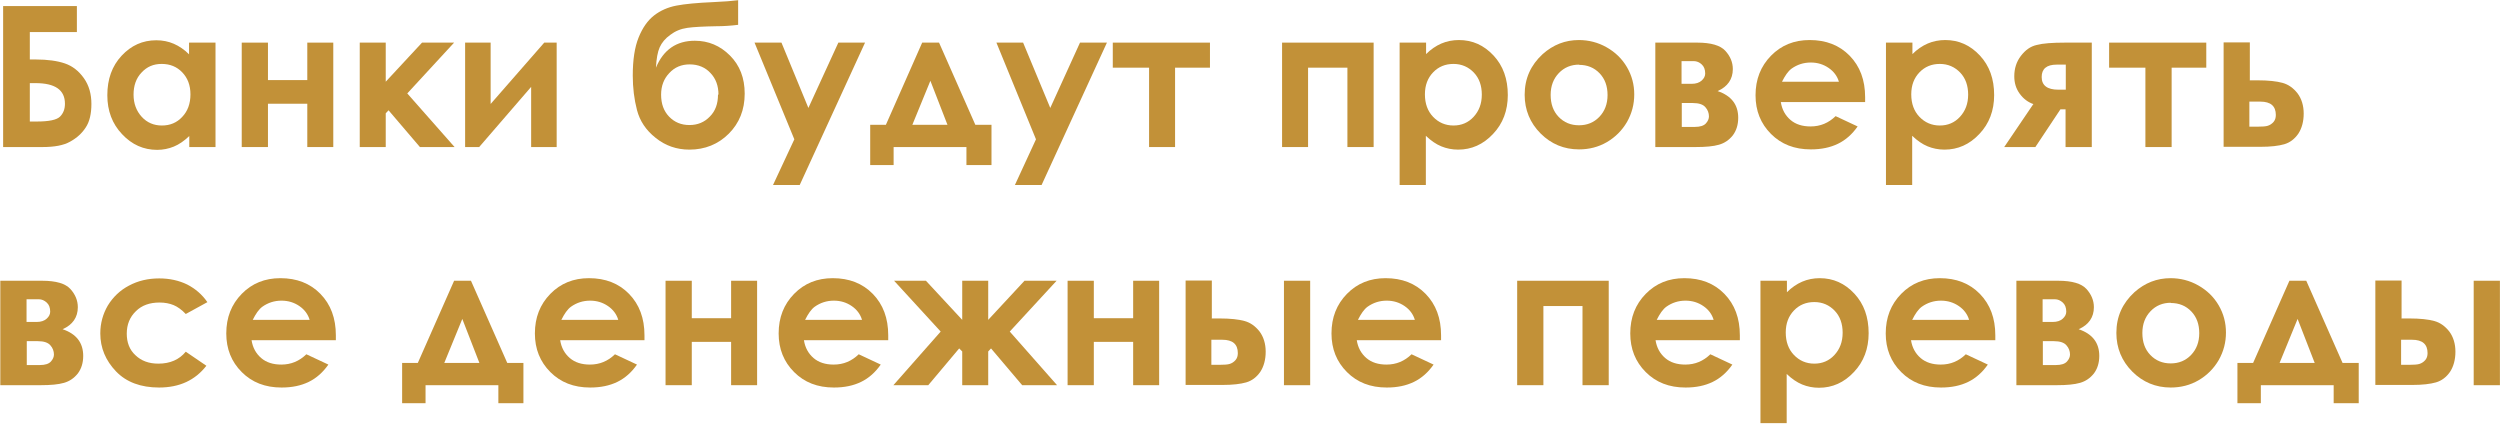
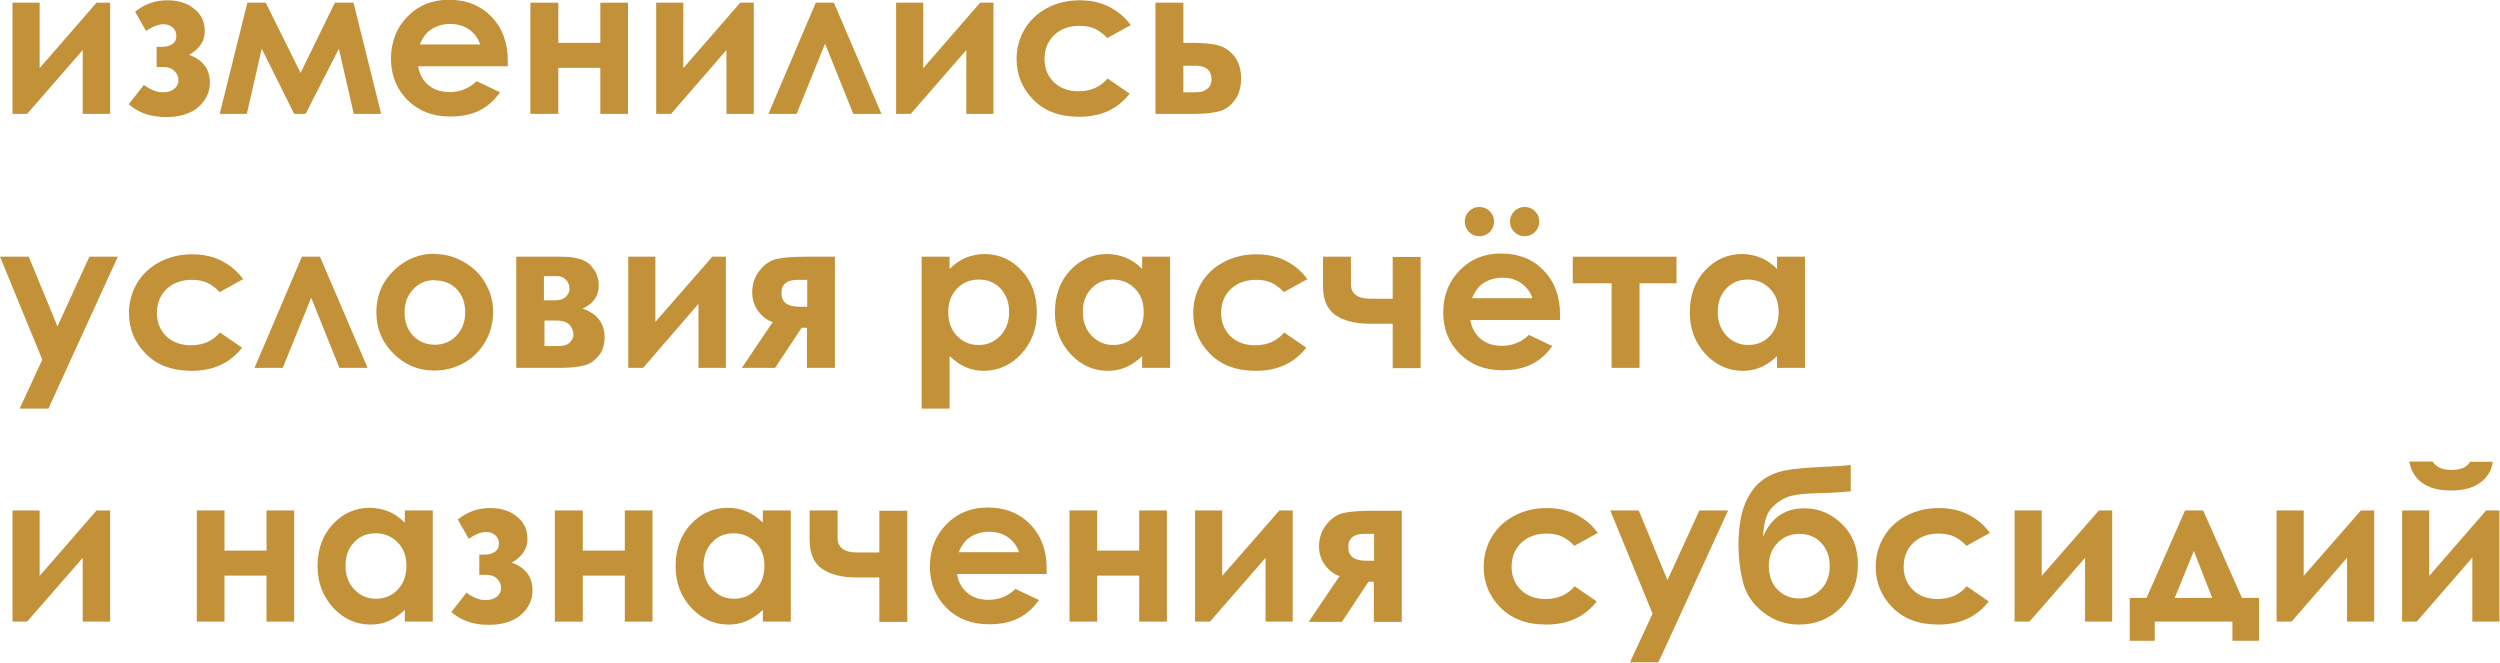
- <svg xmlns="http://www.w3.org/2000/svg" xml:space="preserve" width="89.76mm" height="15.2mm" version="1.1" style="shape-rendering:geometricPrecision; text-rendering:geometricPrecision; image-rendering:optimizeQuality; fill-rule:evenodd; clip-rule:evenodd" viewBox="0 0 106.74 18.08">
+ <svg xmlns="http://www.w3.org/2000/svg" xml:space="preserve" width="84.223mm" height="22.314mm" version="1.1" style="shape-rendering:geometricPrecision; text-rendering:geometricPrecision; image-rendering:optimizeQuality; fill-rule:evenodd; clip-rule:evenodd" viewBox="0 0 93.99 24.9">
  <defs>
    <style type="text/css">
   
    .fil0 {fill:#C29138;fill-rule:nonzero}
   
  </style>
  </defs>
  <g id="Слой_x0020_1">
-     <path class="fil0" d="M0.12 6.28l0 -6.02 3.15 0 0 1.11 -2.01 0 0 1.17 0.25 0c0.51,0 0.93,0.06 1.25,0.17 0.32,0.11 0.59,0.32 0.81,0.63 0.22,0.31 0.32,0.68 0.32,1.1 0,0.42 -0.08,0.76 -0.24,1 -0.16,0.25 -0.38,0.45 -0.67,0.61 -0.28,0.16 -0.68,0.23 -1.18,0.23l-1.69 0zm1.14 -2.73l0 1.64 0.29 0c0.53,0 0.86,-0.07 1,-0.21 0.14,-0.14 0.21,-0.32 0.21,-0.55 0,-0.59 -0.42,-0.88 -1.26,-0.88l-0.24 0z" />
-     <path id="_1" class="fil0" d="M8.07 1.82l1.12 0 0 4.46 -1.12 0 0 -0.47c-0.22,0.21 -0.44,0.36 -0.66,0.45 -0.22,0.09 -0.46,0.14 -0.71,0.14 -0.58,0 -1.08,-0.22 -1.5,-0.67 -0.42,-0.44 -0.63,-1 -0.63,-1.66 0,-0.69 0.2,-1.25 0.61,-1.69 0.41,-0.44 0.9,-0.66 1.48,-0.66 0.27,0 0.52,0.05 0.75,0.15 0.23,0.1 0.45,0.25 0.65,0.45l0 -0.49zm-1.18 0.91c-0.35,0 -0.63,0.12 -0.86,0.37 -0.23,0.24 -0.34,0.56 -0.34,0.94 0,0.38 0.12,0.7 0.35,0.95 0.23,0.25 0.52,0.37 0.86,0.37 0.35,0 0.64,-0.12 0.87,-0.37 0.23,-0.24 0.35,-0.56 0.35,-0.96 0,-0.39 -0.12,-0.7 -0.35,-0.94 -0.23,-0.24 -0.52,-0.36 -0.88,-0.36z" />
-     <polygon id="_2" class="fil0" points="11.43,3.42 13.11,3.42 13.11,1.82 14.22,1.82 14.22,6.28 13.11,6.28 13.11,4.43 11.43,4.43 11.43,6.28 10.31,6.28 10.31,1.82 11.43,1.82 " />
-     <polygon id="_3" class="fil0" points="15.35,1.82 16.46,1.82 16.46,3.49 18.01,1.82 19.38,1.82 17.38,3.99 19.4,6.28 17.92,6.28 16.58,4.71 16.46,4.84 16.46,6.28 15.35,6.28 " />
-     <polygon id="_4" class="fil0" points="20.45,6.28 19.85,6.28 19.85,1.82 20.94,1.82 20.94,4.44 23.23,1.82 23.76,1.82 23.76,6.28 22.67,6.28 22.67,3.71 " />
-     <path id="_5" class="fil0" d="M31.51 0l0 1.06c-0.32,0.04 -0.63,0.06 -0.93,0.06 -0.55,0.01 -0.96,0.03 -1.24,0.07 -0.28,0.04 -0.52,0.14 -0.73,0.3 -0.21,0.15 -0.36,0.33 -0.45,0.53 -0.09,0.2 -0.14,0.49 -0.16,0.87 0.32,-0.77 0.88,-1.15 1.66,-1.15 0.58,0 1.08,0.21 1.5,0.63 0.42,0.42 0.63,0.96 0.63,1.63 0,0.69 -0.23,1.26 -0.68,1.71 -0.45,0.45 -1.02,0.68 -1.68,0.68 -0.55,0 -1.03,-0.17 -1.44,-0.5 -0.42,-0.33 -0.68,-0.73 -0.8,-1.19 -0.12,-0.46 -0.18,-0.95 -0.18,-1.47 0,-0.67 0.08,-1.21 0.25,-1.63 0.17,-0.42 0.39,-0.73 0.66,-0.94 0.27,-0.21 0.59,-0.35 0.95,-0.42 0.36,-0.07 0.89,-0.12 1.58,-0.15 0.47,-0.02 0.82,-0.05 1.05,-0.08zm-0.84 4.04c0,-0.37 -0.11,-0.68 -0.34,-0.92 -0.22,-0.24 -0.52,-0.37 -0.89,-0.37 -0.35,0 -0.64,0.12 -0.87,0.37 -0.23,0.24 -0.35,0.55 -0.35,0.92 0,0.39 0.11,0.7 0.34,0.94 0.23,0.24 0.52,0.36 0.87,0.36 0.35,0 0.64,-0.12 0.87,-0.36 0.24,-0.24 0.35,-0.55 0.35,-0.94z" />
-     <polygon id="_6" class="fil0" points="32.21,1.82 33.36,1.82 34.51,4.61 35.79,1.82 36.93,1.82 34.14,7.9 33,7.9 33.91,5.95 " />
-     <path id="_7" class="fil0" d="M38.15 6.28l0 0.77 -1 0 0 -1.72 0.67 0 1.55 -3.51 0.72 0 1.55 3.51 0.69 0 0 1.72 -1.07 0 0 -0.77 -3.11 0zm2.3 -0.95l-0.73 -1.88 -0.77 1.88 1.5 0z" />
-     <polygon id="_8" class="fil0" points="42.54,1.82 43.68,1.82 44.84,4.61 46.11,1.82 47.26,1.82 44.47,7.9 43.33,7.9 44.23,5.95 " />
-     <polygon id="_9" class="fil0" points="47.51,1.82 51.66,1.82 51.66,2.89 50.17,2.89 50.17,6.28 49.06,6.28 49.06,2.89 47.51,2.89 " />
-     <polygon id="_10" class="fil0" points="55.85,6.28 54.74,6.28 54.74,1.82 58.65,1.82 58.65,6.28 57.53,6.28 57.53,2.89 55.85,2.89 " />
-     <path id="_11" class="fil0" d="M60.89 1.82l0 0.49c0.2,-0.2 0.42,-0.35 0.65,-0.45 0.23,-0.1 0.49,-0.15 0.75,-0.15 0.58,0 1.07,0.22 1.48,0.66 0.41,0.44 0.61,1 0.61,1.69 0,0.66 -0.21,1.22 -0.63,1.66 -0.42,0.45 -0.92,0.67 -1.49,0.67 -0.26,0 -0.5,-0.05 -0.72,-0.14 -0.22,-0.09 -0.44,-0.24 -0.66,-0.45l0 2.1 -1.12 0 0 -6.08 1.12 0zm1.17 0.91c-0.35,0 -0.64,0.12 -0.87,0.36 -0.23,0.24 -0.35,0.55 -0.35,0.94 0,0.4 0.12,0.72 0.35,0.96 0.23,0.24 0.52,0.37 0.87,0.37 0.34,0 0.63,-0.12 0.86,-0.37 0.23,-0.25 0.35,-0.56 0.35,-0.95 0,-0.38 -0.11,-0.7 -0.34,-0.94 -0.23,-0.24 -0.52,-0.37 -0.87,-0.37z" />
-     <path id="_12" class="fil0" d="M67.41 1.71c0.42,0 0.82,0.1 1.19,0.31 0.37,0.21 0.66,0.49 0.87,0.85 0.21,0.36 0.31,0.75 0.31,1.16 0,0.42 -0.1,0.81 -0.31,1.18 -0.21,0.36 -0.5,0.65 -0.86,0.86 -0.36,0.21 -0.76,0.31 -1.19,0.31 -0.64,0 -1.19,-0.23 -1.64,-0.68 -0.45,-0.45 -0.68,-1.01 -0.68,-1.65 0,-0.7 0.26,-1.27 0.77,-1.74 0.45,-0.4 0.96,-0.6 1.55,-0.6zm0.02 1.05c-0.35,0 -0.64,0.12 -0.87,0.36 -0.23,0.24 -0.35,0.55 -0.35,0.93 0,0.39 0.11,0.7 0.34,0.94 0.23,0.24 0.52,0.36 0.87,0.36 0.35,0 0.64,-0.12 0.87,-0.36 0.23,-0.24 0.35,-0.55 0.35,-0.93 0,-0.38 -0.11,-0.69 -0.34,-0.93 -0.23,-0.24 -0.52,-0.36 -0.88,-0.36z" />
-     <path id="_13" class="fil0" d="M70.68 6.28l0 -4.46 1.79 0c0.59,0 0.99,0.12 1.2,0.35 0.21,0.23 0.32,0.49 0.32,0.78 0,0.43 -0.22,0.75 -0.65,0.94 0.59,0.2 0.88,0.58 0.88,1.14 0,0.3 -0.08,0.55 -0.23,0.75 -0.16,0.2 -0.35,0.33 -0.59,0.4 -0.24,0.07 -0.57,0.1 -1,0.1l-1.71 0zm1.12 -2.7l0.43 0c0.19,0 0.33,-0.05 0.43,-0.14 0.1,-0.09 0.15,-0.19 0.15,-0.3 0,-0.17 -0.05,-0.3 -0.15,-0.39 -0.1,-0.09 -0.21,-0.14 -0.34,-0.14l-0.14 0 -0.38 0 0 0.96zm0 1.84l0.57 0c0.22,0 0.38,-0.05 0.47,-0.15 0.09,-0.1 0.13,-0.2 0.13,-0.3 0,-0.14 -0.05,-0.28 -0.15,-0.39 -0.1,-0.12 -0.28,-0.18 -0.54,-0.18l-0.47 0 0 1.02z" />
-     <path id="_14" class="fil0" d="M79.63 4.36l-3.59 0c0.05,0.32 0.19,0.57 0.41,0.76 0.22,0.19 0.51,0.28 0.86,0.28 0.42,0 0.77,-0.15 1.07,-0.44l0.94 0.44c-0.23,0.33 -0.51,0.58 -0.84,0.74 -0.33,0.16 -0.71,0.24 -1.16,0.24 -0.7,0 -1.26,-0.22 -1.7,-0.66 -0.44,-0.44 -0.66,-0.99 -0.66,-1.65 0,-0.68 0.22,-1.24 0.66,-1.69 0.44,-0.45 0.99,-0.67 1.65,-0.67 0.7,0 1.27,0.22 1.71,0.67 0.44,0.45 0.66,1.04 0.66,1.77l-0 0.21zm-1.11 -0.87c-0.07,-0.24 -0.22,-0.44 -0.44,-0.59 -0.22,-0.15 -0.47,-0.23 -0.76,-0.23 -0.31,0 -0.58,0.09 -0.82,0.26 -0.15,0.11 -0.28,0.3 -0.41,0.56l2.42 0z" />
-     <path id="_15" class="fil0" d="M81.66 1.82l0 0.49c0.2,-0.2 0.42,-0.35 0.65,-0.45 0.23,-0.1 0.49,-0.15 0.75,-0.15 0.58,0 1.07,0.22 1.48,0.66 0.41,0.44 0.61,1 0.61,1.69 0,0.66 -0.21,1.22 -0.63,1.66 -0.42,0.45 -0.92,0.67 -1.49,0.67 -0.26,0 -0.5,-0.05 -0.72,-0.14 -0.22,-0.09 -0.44,-0.24 -0.66,-0.45l0 2.1 -1.12 0 0 -6.08 1.12 0zm1.17 0.91c-0.35,0 -0.64,0.12 -0.87,0.36 -0.23,0.24 -0.35,0.55 -0.35,0.94 0,0.4 0.12,0.72 0.35,0.96 0.23,0.24 0.52,0.37 0.87,0.37 0.34,0 0.63,-0.12 0.86,-0.37 0.23,-0.25 0.35,-0.56 0.35,-0.95 0,-0.38 -0.11,-0.7 -0.34,-0.94 -0.23,-0.24 -0.52,-0.37 -0.87,-0.37z" />
-     <path id="_16" class="fil0" d="M86.84 4.45c-0.24,-0.08 -0.44,-0.23 -0.6,-0.45 -0.16,-0.22 -0.23,-0.47 -0.23,-0.74 0,-0.33 0.09,-0.62 0.28,-0.87 0.19,-0.25 0.41,-0.41 0.68,-0.47 0.26,-0.07 0.67,-0.1 1.22,-0.1l1.13 0 0 4.46 -1.12 0 0 -1.61 -0.22 0 -1.07 1.61 -1.33 0 1.24 -1.83zm1.37 -0.62l0 -1.07 -0.39 0c-0.43,0 -0.64,0.18 -0.64,0.53 0,0.36 0.24,0.54 0.71,0.54l0.32 0z" />
-     <polygon id="_17" class="fil0" points="90.06,1.82 94.21,1.82 94.21,2.89 92.73,2.89 92.73,6.28 91.61,6.28 91.61,2.89 90.06,2.89 " />
-     <path id="_18" class="fil0" d="M96.06 3.43l0.33 0c0.47,0 0.83,0.04 1.08,0.11 0.25,0.07 0.46,0.22 0.64,0.45 0.17,0.23 0.26,0.52 0.26,0.86 0,0.34 -0.08,0.63 -0.23,0.86 -0.16,0.23 -0.36,0.38 -0.6,0.45 -0.24,0.07 -0.58,0.11 -1.02,0.11l-1.57 0 0 -4.46 1.12 0 0 1.61zm0 1.98l0.34 0c0.2,0 0.35,-0.01 0.44,-0.04 0.09,-0.03 0.17,-0.08 0.24,-0.16 0.07,-0.08 0.1,-0.18 0.1,-0.3 0,-0.38 -0.22,-0.57 -0.66,-0.57l-0.47 0 0 1.07z" />
-     <path id="_19" class="fil0" d="M-0 16.45l0 -4.46 1.79 0c0.59,0 0.99,0.12 1.2,0.35 0.21,0.23 0.32,0.49 0.32,0.78 0,0.43 -0.22,0.75 -0.65,0.94 0.59,0.2 0.88,0.58 0.88,1.14 0,0.3 -0.08,0.55 -0.23,0.75 -0.16,0.2 -0.35,0.33 -0.59,0.4 -0.24,0.07 -0.57,0.1 -1,0.1l-1.71 0zm1.12 -2.7l0.43 0c0.19,0 0.33,-0.05 0.43,-0.14 0.1,-0.09 0.15,-0.19 0.15,-0.3 0,-0.17 -0.05,-0.3 -0.15,-0.39 -0.1,-0.09 -0.21,-0.14 -0.34,-0.14l-0.14 0 -0.38 0 0 0.96zm0 1.84l0.57 0c0.22,0 0.38,-0.05 0.47,-0.15 0.09,-0.1 0.13,-0.2 0.13,-0.3 0,-0.14 -0.05,-0.28 -0.15,-0.39 -0.1,-0.12 -0.28,-0.18 -0.54,-0.18l-0.47 0 0 1.02z" />
-     <path id="_20" class="fil0" d="M8.85 12.9l-0.93 0.51c-0.17,-0.18 -0.35,-0.31 -0.52,-0.38 -0.17,-0.07 -0.37,-0.11 -0.6,-0.11 -0.42,0 -0.76,0.12 -1.01,0.37 -0.26,0.25 -0.39,0.57 -0.39,0.96 0,0.38 0.12,0.69 0.37,0.92 0.25,0.24 0.57,0.36 0.98,0.36 0.5,0 0.89,-0.17 1.17,-0.51l0.88 0.6c-0.48,0.62 -1.15,0.93 -2.02,0.93 -0.78,0 -1.4,-0.23 -1.84,-0.69 -0.44,-0.46 -0.67,-1 -0.67,-1.62 0,-0.43 0.11,-0.83 0.32,-1.19 0.22,-0.36 0.52,-0.65 0.9,-0.85 0.39,-0.21 0.82,-0.31 1.3,-0.31 0.44,0 0.84,0.09 1.19,0.26 0.35,0.18 0.64,0.43 0.86,0.75z" />
-     <path id="_21" class="fil0" d="M14.32 14.53l-3.59 0c0.05,0.32 0.19,0.57 0.41,0.76 0.22,0.19 0.51,0.28 0.86,0.28 0.42,0 0.77,-0.15 1.07,-0.44l0.94 0.44c-0.23,0.33 -0.51,0.58 -0.84,0.74 -0.33,0.16 -0.71,0.24 -1.16,0.24 -0.7,0 -1.26,-0.22 -1.7,-0.66 -0.44,-0.44 -0.66,-0.99 -0.66,-1.65 0,-0.68 0.22,-1.24 0.66,-1.69 0.44,-0.45 0.99,-0.67 1.65,-0.67 0.7,0 1.27,0.22 1.71,0.67 0.44,0.45 0.66,1.04 0.66,1.77l-0 0.21zm-1.11 -0.87c-0.07,-0.24 -0.22,-0.44 -0.44,-0.59 -0.22,-0.15 -0.47,-0.23 -0.76,-0.23 -0.31,0 -0.58,0.09 -0.82,0.26 -0.15,0.11 -0.28,0.3 -0.41,0.56l2.42 0z" />
-     <path id="_22" class="fil0" d="M18.16 16.45l0 0.77 -1 0 0 -1.72 0.67 0 1.55 -3.51 0.72 0 1.55 3.51 0.69 0 0 1.72 -1.07 0 0 -0.77 -3.11 0zm2.3 -0.95l-0.73 -1.88 -0.77 1.88 1.5 0z" />
-     <path id="_23" class="fil0" d="M27.5 14.53l-3.59 0c0.05,0.32 0.19,0.57 0.41,0.76 0.22,0.19 0.51,0.28 0.86,0.28 0.42,0 0.77,-0.15 1.07,-0.44l0.94 0.44c-0.23,0.33 -0.51,0.58 -0.84,0.74 -0.33,0.16 -0.71,0.24 -1.16,0.24 -0.7,0 -1.26,-0.22 -1.7,-0.66 -0.44,-0.44 -0.66,-0.99 -0.66,-1.65 0,-0.68 0.22,-1.24 0.66,-1.69 0.44,-0.45 0.99,-0.67 1.65,-0.67 0.7,0 1.27,0.22 1.71,0.67 0.44,0.45 0.66,1.04 0.66,1.77l-0 0.21zm-1.11 -0.87c-0.07,-0.24 -0.22,-0.44 -0.44,-0.59 -0.22,-0.15 -0.47,-0.23 -0.76,-0.23 -0.31,0 -0.58,0.09 -0.82,0.26 -0.15,0.11 -0.28,0.3 -0.41,0.56l2.42 0z" />
-     <polygon id="_24" class="fil0" points="29.53,13.59 31.21,13.59 31.21,11.99 32.32,11.99 32.32,16.45 31.21,16.45 31.21,14.6 29.53,14.6 29.53,16.45 28.41,16.45 28.41,11.99 29.53,11.99 " />
-     <path id="_25" class="fil0" d="M37.91 14.53l-3.59 0c0.05,0.32 0.19,0.57 0.41,0.76 0.22,0.19 0.51,0.28 0.86,0.28 0.42,0 0.77,-0.15 1.07,-0.44l0.94 0.44c-0.23,0.33 -0.51,0.58 -0.84,0.74 -0.33,0.16 -0.71,0.24 -1.16,0.24 -0.7,0 -1.26,-0.22 -1.7,-0.66 -0.44,-0.44 -0.66,-0.99 -0.66,-1.65 0,-0.68 0.22,-1.24 0.66,-1.69 0.44,-0.45 0.99,-0.67 1.65,-0.67 0.7,0 1.27,0.22 1.71,0.67 0.44,0.45 0.66,1.04 0.66,1.77l-0 0.21zm-1.11 -0.87c-0.07,-0.24 -0.22,-0.44 -0.44,-0.59 -0.22,-0.15 -0.47,-0.23 -0.76,-0.23 -0.31,0 -0.58,0.09 -0.82,0.26 -0.15,0.11 -0.28,0.3 -0.41,0.56l2.42 0z" />
-     <polygon id="_26" class="fil0" points="41.08,15.01 40.95,14.88 39.63,16.45 38.14,16.45 40.16,14.16 38.17,11.99 39.53,11.99 41.08,13.66 41.08,11.99 42.19,11.99 42.19,13.66 43.74,11.99 45.11,11.99 43.11,14.16 45.13,16.45 43.64,16.45 42.31,14.88 42.19,15.01 42.19,16.45 41.08,16.45 " />
-     <polygon id="_27" class="fil0" points="46.7,13.59 48.38,13.59 48.38,11.99 49.49,11.99 49.49,16.45 48.38,16.45 48.38,14.6 46.7,14.6 46.7,16.45 45.58,16.45 45.58,11.99 46.7,11.99 " />
-     <path id="_28" class="fil0" d="M51.73 13.6l0.33 0c0.47,0 0.83,0.04 1.08,0.11 0.25,0.07 0.46,0.22 0.64,0.45 0.17,0.23 0.26,0.52 0.26,0.86 0,0.34 -0.08,0.63 -0.23,0.86 -0.16,0.23 -0.36,0.38 -0.6,0.45 -0.24,0.07 -0.58,0.11 -1.02,0.11l-1.57 0 0 -4.46 1.12 0 0 1.61zm0 1.98l0.34 0c0.2,0 0.35,-0.01 0.44,-0.04 0.09,-0.03 0.17,-0.08 0.24,-0.16 0.07,-0.08 0.1,-0.18 0.1,-0.3 0,-0.38 -0.22,-0.57 -0.66,-0.57l-0.47 0 0 1.07zm3.09 -3.59l1.12 0 0 4.46 -1.12 0 0 -4.46z" />
-     <path id="_29" class="fil0" d="M61.52 14.53l-3.59 0c0.05,0.32 0.19,0.57 0.41,0.76 0.22,0.19 0.51,0.28 0.86,0.28 0.42,0 0.77,-0.15 1.07,-0.44l0.94 0.44c-0.23,0.33 -0.51,0.58 -0.84,0.74 -0.33,0.16 -0.71,0.24 -1.16,0.24 -0.7,0 -1.26,-0.22 -1.7,-0.66 -0.44,-0.44 -0.66,-0.99 -0.66,-1.65 0,-0.68 0.22,-1.24 0.66,-1.69 0.44,-0.45 0.99,-0.67 1.65,-0.67 0.7,0 1.27,0.22 1.71,0.67 0.44,0.45 0.66,1.04 0.66,1.77l-0 0.21zm-1.11 -0.87c-0.07,-0.24 -0.22,-0.44 -0.44,-0.59 -0.22,-0.15 -0.47,-0.23 -0.76,-0.23 -0.31,0 -0.58,0.09 -0.82,0.26 -0.15,0.11 -0.28,0.3 -0.41,0.56l2.42 0z" />
-     <polygon id="_30" class="fil0" points="65.9,16.45 64.78,16.45 64.78,11.99 68.69,11.99 68.69,16.45 67.57,16.45 67.57,13.07 65.9,13.07 " />
-     <path id="_31" class="fil0" d="M74.28 14.53l-3.59 0c0.05,0.32 0.19,0.57 0.41,0.76 0.22,0.19 0.51,0.28 0.86,0.28 0.42,0 0.77,-0.15 1.07,-0.44l0.94 0.44c-0.23,0.33 -0.51,0.58 -0.84,0.74 -0.33,0.16 -0.71,0.24 -1.16,0.24 -0.7,0 -1.26,-0.22 -1.7,-0.66 -0.44,-0.44 -0.66,-0.99 -0.66,-1.65 0,-0.68 0.22,-1.24 0.66,-1.69 0.44,-0.45 0.99,-0.67 1.65,-0.67 0.7,0 1.27,0.22 1.71,0.67 0.44,0.45 0.66,1.04 0.66,1.77l-0 0.21zm-1.11 -0.87c-0.07,-0.24 -0.22,-0.44 -0.44,-0.59 -0.22,-0.15 -0.47,-0.23 -0.76,-0.23 -0.31,0 -0.58,0.09 -0.82,0.26 -0.15,0.11 -0.28,0.3 -0.41,0.56l2.42 0z" />
-     <path id="_32" class="fil0" d="M76.3 11.99l0 0.49c0.2,-0.2 0.42,-0.35 0.65,-0.45 0.23,-0.1 0.49,-0.15 0.75,-0.15 0.58,0 1.07,0.22 1.48,0.66 0.41,0.44 0.61,1 0.61,1.69 0,0.66 -0.21,1.22 -0.63,1.66 -0.42,0.45 -0.92,0.67 -1.49,0.67 -0.26,0 -0.5,-0.05 -0.72,-0.14 -0.22,-0.09 -0.44,-0.24 -0.66,-0.45l0 2.1 -1.12 0 0 -6.08 1.12 0zm1.17 0.91c-0.35,0 -0.64,0.12 -0.87,0.36 -0.23,0.24 -0.35,0.55 -0.35,0.94 0,0.4 0.12,0.72 0.35,0.96 0.23,0.24 0.52,0.37 0.87,0.37 0.34,0 0.63,-0.12 0.86,-0.37 0.23,-0.25 0.35,-0.56 0.35,-0.95 0,-0.38 -0.11,-0.7 -0.34,-0.94 -0.23,-0.24 -0.52,-0.37 -0.87,-0.37z" />
-     <path id="_33" class="fil0" d="M85.19 14.53l-3.59 0c0.05,0.32 0.19,0.57 0.41,0.76 0.22,0.19 0.51,0.28 0.86,0.28 0.42,0 0.77,-0.15 1.07,-0.44l0.94 0.44c-0.23,0.33 -0.51,0.58 -0.84,0.74 -0.33,0.16 -0.71,0.24 -1.16,0.24 -0.7,0 -1.26,-0.22 -1.7,-0.66 -0.44,-0.44 -0.66,-0.99 -0.66,-1.65 0,-0.68 0.22,-1.24 0.66,-1.69 0.44,-0.45 0.99,-0.67 1.65,-0.67 0.7,0 1.27,0.22 1.71,0.67 0.44,0.45 0.66,1.04 0.66,1.77l-0 0.21zm-1.11 -0.87c-0.07,-0.24 -0.22,-0.44 -0.44,-0.59 -0.22,-0.15 -0.47,-0.23 -0.76,-0.23 -0.31,0 -0.58,0.09 -0.82,0.26 -0.15,0.11 -0.28,0.3 -0.41,0.56l2.42 0z" />
-     <path id="_34" class="fil0" d="M86.1 16.45l0 -4.46 1.79 0c0.59,0 0.99,0.12 1.2,0.35 0.21,0.23 0.32,0.49 0.32,0.78 0,0.43 -0.22,0.75 -0.65,0.94 0.59,0.2 0.88,0.58 0.88,1.14 0,0.3 -0.08,0.55 -0.23,0.75 -0.16,0.2 -0.35,0.33 -0.59,0.4 -0.24,0.07 -0.57,0.1 -1,0.1l-1.71 0zm1.12 -2.7l0.43 0c0.19,0 0.33,-0.05 0.43,-0.14 0.1,-0.09 0.15,-0.19 0.15,-0.3 0,-0.17 -0.05,-0.3 -0.15,-0.39 -0.1,-0.09 -0.21,-0.14 -0.34,-0.14l-0.14 0 -0.38 0 0 0.96zm0 1.84l0.57 0c0.22,0 0.38,-0.05 0.47,-0.15 0.09,-0.1 0.13,-0.2 0.13,-0.3 0,-0.14 -0.05,-0.28 -0.15,-0.39 -0.1,-0.12 -0.28,-0.18 -0.54,-0.18l-0.47 0 0 1.02z" />
-     <path id="_35" class="fil0" d="M92.68 11.88c0.42,0 0.82,0.1 1.19,0.31 0.37,0.21 0.66,0.49 0.87,0.85 0.21,0.36 0.31,0.75 0.31,1.16 0,0.42 -0.1,0.81 -0.31,1.18 -0.21,0.36 -0.5,0.65 -0.86,0.86 -0.36,0.21 -0.76,0.31 -1.19,0.31 -0.64,0 -1.19,-0.23 -1.64,-0.68 -0.45,-0.45 -0.68,-1.01 -0.68,-1.65 0,-0.7 0.26,-1.27 0.77,-1.74 0.45,-0.4 0.96,-0.6 1.55,-0.6zm0.02 1.05c-0.35,0 -0.64,0.12 -0.87,0.36 -0.23,0.24 -0.35,0.55 -0.35,0.93 0,0.39 0.11,0.7 0.34,0.94 0.23,0.24 0.52,0.36 0.87,0.36 0.35,0 0.64,-0.12 0.87,-0.36 0.23,-0.24 0.35,-0.55 0.35,-0.93 0,-0.38 -0.11,-0.69 -0.34,-0.93 -0.23,-0.24 -0.52,-0.36 -0.88,-0.36z" />
-     <path id="_36" class="fil0" d="M96.54 16.45l0 0.77 -1 0 0 -1.72 0.67 0 1.55 -3.51 0.72 0 1.55 3.51 0.69 0 0 1.72 -1.07 0 0 -0.77 -3.11 0zm2.3 -0.95l-0.73 -1.88 -0.77 1.88 1.5 0z" />
-     <path id="_37" class="fil0" d="M102.54 13.6l0.33 0c0.47,0 0.83,0.04 1.08,0.11 0.25,0.07 0.46,0.22 0.64,0.45 0.17,0.23 0.26,0.52 0.26,0.86 0,0.34 -0.08,0.63 -0.23,0.86 -0.16,0.23 -0.36,0.38 -0.6,0.45 -0.24,0.07 -0.58,0.11 -1.02,0.11l-1.57 0 0 -4.46 1.12 0 0 1.61zm0 1.98l0.34 0c0.2,0 0.35,-0.01 0.44,-0.04 0.09,-0.03 0.17,-0.08 0.24,-0.16 0.07,-0.08 0.1,-0.18 0.1,-0.3 0,-0.38 -0.22,-0.57 -0.66,-0.57l-0.47 0 0 1.07zm3.09 -3.59l1.12 0 0 4.46 -1.12 0 0 -4.46z" />
+     <polygon class="fil0" points="1.02,4.28 0.47,4.28 0.47,0.1 1.49,0.1 1.49,2.56 3.63,0.1 4.14,0.1 4.14,4.28 3.11,4.28 3.11,1.88 " />
+     <path id="_1" class="fil0" d="M5.89 2.51l0 -0.75 0.21 0c0.14,0 0.26,-0.03 0.37,-0.1 0.11,-0.07 0.16,-0.17 0.16,-0.32 0,-0.13 -0.05,-0.23 -0.14,-0.31 -0.09,-0.08 -0.21,-0.12 -0.35,-0.12 -0.17,0 -0.39,0.08 -0.65,0.25l-0.41 -0.72c0.36,-0.29 0.76,-0.43 1.21,-0.43 0.41,0 0.75,0.1 1.01,0.32 0.27,0.21 0.4,0.49 0.4,0.85 0,0.36 -0.2,0.66 -0.59,0.88 0.52,0.19 0.78,0.54 0.78,1.04 0,0.37 -0.15,0.68 -0.44,0.93 -0.29,0.25 -0.7,0.37 -1.21,0.37 -0.57,0 -1.04,-0.16 -1.4,-0.48l0.57 -0.73c0.25,0.19 0.49,0.28 0.71,0.28 0.18,0 0.32,-0.04 0.43,-0.13 0.11,-0.09 0.16,-0.2 0.16,-0.33 0,-0.13 -0.05,-0.24 -0.15,-0.34 -0.1,-0.1 -0.23,-0.15 -0.41,-0.15l-0.27 0z" />
+     <polygon id="_2" class="fil0" points="11.3,2.74 12.59,0.1 13.29,0.1 14.33,4.28 13.3,4.28 12.74,1.83 11.49,4.28 11.06,4.28 9.84,1.83 9.28,4.28 8.26,4.28 9.3,0.1 9.99,0.1 " />
+     <path id="_3" class="fil0" d="M19.09 2.49l-3.37 0c0.05,0.3 0.18,0.54 0.39,0.71 0.21,0.18 0.48,0.26 0.8,0.26 0.39,0 0.73,-0.14 1.01,-0.41l0.88 0.42c-0.22,0.31 -0.48,0.54 -0.79,0.69 -0.31,0.15 -0.67,0.22 -1.09,0.22 -0.65,0 -1.19,-0.21 -1.6,-0.62 -0.41,-0.41 -0.62,-0.93 -0.62,-1.55 0,-0.64 0.21,-1.17 0.62,-1.59 0.41,-0.42 0.93,-0.63 1.55,-0.63 0.66,0 1.19,0.21 1.6,0.63 0.41,0.42 0.62,0.97 0.62,1.66l-0 0.2zm-1.04 -0.82c-0.07,-0.23 -0.21,-0.41 -0.41,-0.56 -0.2,-0.14 -0.44,-0.21 -0.71,-0.21 -0.29,0 -0.55,0.08 -0.77,0.24 -0.14,0.1 -0.27,0.28 -0.38,0.53l2.28 0z" />
+     <polygon id="_4" class="fil0" points="20.99,1.61 22.57,1.61 22.57,0.1 23.61,0.1 23.61,4.28 22.57,4.28 22.57,2.55 20.99,2.55 20.99,4.28 19.94,4.28 19.94,0.1 20.99,0.1 " />
+     <polygon id="_5" class="fil0" points="25.23,4.28 24.67,4.28 24.67,0.1 25.69,0.1 25.69,2.56 27.83,0.1 28.34,0.1 28.34,4.28 27.31,4.28 27.31,1.88 " />
+     <polygon id="_6" class="fil0" points="33.14,4.28 32.08,4.28 31.02,1.64 29.95,4.28 28.89,4.28 30.67,0.1 31.35,0.1 " />
+     <polygon id="_7" class="fil0" points="34.24,4.28 33.69,4.28 33.69,0.1 34.71,0.1 34.71,2.56 36.85,0.1 37.35,0.1 37.35,4.28 36.33,4.28 36.33,1.88 " />
+     <path id="_8" class="fil0" d="M42.5 0.95l-0.87 0.48c-0.16,-0.17 -0.33,-0.29 -0.49,-0.36 -0.16,-0.07 -0.35,-0.1 -0.56,-0.1 -0.39,0 -0.71,0.12 -0.95,0.35 -0.24,0.23 -0.36,0.53 -0.36,0.9 0,0.35 0.12,0.64 0.35,0.87 0.23,0.22 0.54,0.34 0.92,0.34 0.47,0 0.83,-0.16 1.1,-0.48l0.83 0.57c-0.45,0.58 -1.08,0.87 -1.9,0.87 -0.74,0 -1.31,-0.22 -1.73,-0.65 -0.42,-0.43 -0.62,-0.94 -0.62,-1.52 0,-0.4 0.1,-0.78 0.3,-1.12 0.2,-0.34 0.49,-0.61 0.85,-0.8 0.36,-0.19 0.77,-0.29 1.22,-0.29 0.42,0 0.79,0.08 1.12,0.25 0.33,0.17 0.6,0.4 0.81,0.7z" />
+     <path id="_9" class="fil0" d="M44.5 1.61l0.31 0c0.44,0 0.78,0.03 1.01,0.1 0.24,0.07 0.43,0.21 0.6,0.42 0.16,0.22 0.24,0.49 0.24,0.81 0,0.32 -0.07,0.59 -0.22,0.8 -0.15,0.21 -0.33,0.36 -0.56,0.43 -0.23,0.07 -0.54,0.11 -0.96,0.11l-1.48 0 0 -4.18 1.05 0 0 1.51zm0 1.86l0.32 0c0.19,0 0.33,-0.01 0.41,-0.04 0.08,-0.03 0.16,-0.08 0.22,-0.15 0.06,-0.08 0.1,-0.17 0.1,-0.28 0,-0.36 -0.21,-0.53 -0.62,-0.53l-0.44 0 0 1.01z" />
+     <polygon id="_10" class="fil0" points="-0,9.65 1.08,9.65 2.16,12.27 3.36,9.65 4.43,9.65 1.82,15.36 0.74,15.36 1.59,13.52 " />
+     <path id="_11" class="fil0" d="M9.13 10.5l-0.87 0.48c-0.16,-0.17 -0.33,-0.29 -0.49,-0.36 -0.16,-0.07 -0.35,-0.1 -0.56,-0.1 -0.39,0 -0.71,0.12 -0.95,0.35 -0.24,0.23 -0.36,0.53 -0.36,0.9 0,0.35 0.12,0.64 0.35,0.87 0.23,0.22 0.54,0.34 0.92,0.34 0.47,0 0.83,-0.16 1.1,-0.48l0.83 0.57c-0.45,0.58 -1.08,0.87 -1.9,0.87 -0.74,0 -1.31,-0.22 -1.73,-0.65 -0.42,-0.43 -0.62,-0.94 -0.62,-1.52 0,-0.4 0.1,-0.78 0.3,-1.12 0.2,-0.34 0.49,-0.61 0.85,-0.8 0.36,-0.19 0.77,-0.29 1.22,-0.29 0.42,0 0.79,0.08 1.12,0.25 0.33,0.17 0.6,0.4 0.81,0.7z" />
+     <polygon id="_12" class="fil0" points="13.82,13.83 12.76,13.83 11.7,11.19 10.63,13.83 9.57,13.83 11.35,9.65 12.03,9.65 " />
+     <path id="_13" class="fil0" d="M16.33 9.55c0.4,0 0.77,0.1 1.11,0.3 0.35,0.2 0.62,0.46 0.81,0.8 0.2,0.34 0.29,0.7 0.29,1.09 0,0.39 -0.1,0.76 -0.29,1.1 -0.2,0.34 -0.46,0.61 -0.8,0.8 -0.34,0.19 -0.71,0.29 -1.12,0.29 -0.6,0 -1.11,-0.21 -1.54,-0.64 -0.43,-0.43 -0.64,-0.94 -0.64,-1.55 0,-0.65 0.24,-1.2 0.72,-1.63 0.42,-0.38 0.9,-0.57 1.45,-0.57zm0.02 0.98c-0.33,0 -0.6,0.11 -0.81,0.34 -0.22,0.23 -0.33,0.52 -0.33,0.87 0,0.36 0.11,0.66 0.32,0.88 0.21,0.22 0.49,0.34 0.81,0.34 0.33,0 0.6,-0.11 0.82,-0.34 0.22,-0.23 0.33,-0.52 0.33,-0.88 0,-0.36 -0.11,-0.65 -0.32,-0.87 -0.21,-0.22 -0.49,-0.33 -0.82,-0.33z" />
+     <path id="_14" class="fil0" d="M19.41 13.83l0 -4.18 1.68 0c0.55,0 0.93,0.11 1.12,0.33 0.2,0.22 0.3,0.46 0.3,0.74 0,0.41 -0.2,0.7 -0.61,0.88 0.55,0.19 0.83,0.55 0.83,1.07 0,0.28 -0.07,0.52 -0.22,0.7 -0.15,0.19 -0.33,0.31 -0.56,0.37 -0.22,0.06 -0.54,0.09 -0.94,0.09l-1.61 0zm1.05 -2.54l0.41 0c0.17,0 0.31,-0.04 0.4,-0.13 0.09,-0.09 0.14,-0.18 0.14,-0.29 0,-0.16 -0.05,-0.28 -0.14,-0.36 -0.09,-0.09 -0.2,-0.13 -0.32,-0.13l-0.14 0 -0.36 0 0 0.91zm0 1.72l0.53 0c0.21,0 0.35,-0.05 0.44,-0.14 0.08,-0.1 0.13,-0.19 0.13,-0.28 0,-0.14 -0.05,-0.26 -0.14,-0.37 -0.09,-0.11 -0.27,-0.17 -0.51,-0.17l-0.44 0 0 0.96z" />
+     <polygon id="_15" class="fil0" points="24.18,13.83 23.62,13.83 23.62,9.65 24.64,9.65 24.64,12.1 26.78,9.65 27.29,9.65 27.29,13.83 26.26,13.83 26.26,11.42 " />
+     <path id="_16" class="fil0" d="M29.06 12.11c-0.23,-0.07 -0.41,-0.22 -0.56,-0.42 -0.15,-0.21 -0.22,-0.44 -0.22,-0.7 0,-0.31 0.09,-0.58 0.27,-0.81 0.18,-0.23 0.39,-0.38 0.63,-0.44 0.25,-0.06 0.63,-0.09 1.15,-0.09l1.06 0 0 4.18 -1.05 0 0 -1.51 -0.2 0 -1 1.51 -1.25 0 1.16 -1.72zm1.29 -0.58l0 -1.01 -0.37 0c-0.4,0 -0.6,0.17 -0.6,0.5 0,0.34 0.22,0.51 0.67,0.51l0.3 0z" />
+     <path id="_17" class="fil0" d="M35.7 9.65l0 0.46c0.19,-0.19 0.39,-0.33 0.61,-0.42 0.22,-0.09 0.46,-0.14 0.71,-0.14 0.54,0 1.01,0.21 1.39,0.62 0.38,0.41 0.57,0.94 0.57,1.58 0,0.62 -0.2,1.14 -0.59,1.56 -0.39,0.42 -0.86,0.63 -1.4,0.63 -0.24,0 -0.46,-0.04 -0.67,-0.13 -0.21,-0.09 -0.41,-0.23 -0.62,-0.42l0 1.97 -1.05 0 0 -5.71 1.05 0zm1.1 0.86c-0.33,0 -0.6,0.11 -0.82,0.34 -0.22,0.23 -0.33,0.52 -0.33,0.88 0,0.37 0.11,0.67 0.33,0.9 0.22,0.23 0.49,0.34 0.82,0.34 0.32,0 0.59,-0.12 0.81,-0.35 0.22,-0.23 0.33,-0.53 0.33,-0.89 0,-0.36 -0.11,-0.65 -0.32,-0.88 -0.21,-0.23 -0.49,-0.34 -0.81,-0.34z" />
+     <path id="_18" class="fil0" d="M42.94 9.65l1.05 0 0 4.18 -1.05 0 0 -0.44c-0.2,0.19 -0.41,0.33 -0.62,0.42 -0.21,0.09 -0.43,0.13 -0.67,0.13 -0.54,0 -1.01,-0.21 -1.4,-0.63 -0.39,-0.42 -0.59,-0.94 -0.59,-1.56 0,-0.64 0.19,-1.17 0.57,-1.58 0.38,-0.41 0.85,-0.62 1.39,-0.62 0.25,0 0.49,0.05 0.71,0.14 0.22,0.09 0.42,0.23 0.61,0.42l0 -0.46zm-1.1 0.86c-0.33,0 -0.6,0.11 -0.81,0.34 -0.22,0.23 -0.32,0.52 -0.32,0.88 0,0.36 0.11,0.66 0.33,0.89 0.22,0.23 0.49,0.35 0.81,0.35 0.33,0 0.6,-0.11 0.82,-0.34 0.22,-0.23 0.33,-0.53 0.33,-0.9 0,-0.36 -0.11,-0.66 -0.33,-0.88 -0.22,-0.22 -0.49,-0.34 -0.82,-0.34z" />
+     <path id="_19" class="fil0" d="M49.14 10.5l-0.87 0.48c-0.16,-0.17 -0.33,-0.29 -0.49,-0.36 -0.16,-0.07 -0.35,-0.1 -0.56,-0.1 -0.39,0 -0.71,0.12 -0.95,0.35 -0.24,0.23 -0.36,0.53 -0.36,0.9 0,0.35 0.12,0.64 0.35,0.87 0.23,0.22 0.54,0.34 0.92,0.34 0.47,0 0.83,-0.16 1.1,-0.48l0.83 0.57c-0.45,0.58 -1.08,0.87 -1.9,0.87 -0.74,0 -1.31,-0.22 -1.73,-0.65 -0.42,-0.43 -0.62,-0.94 -0.62,-1.52 0,-0.4 0.1,-0.78 0.3,-1.12 0.2,-0.34 0.49,-0.61 0.85,-0.8 0.36,-0.19 0.77,-0.29 1.22,-0.29 0.42,0 0.79,0.08 1.12,0.25 0.33,0.17 0.6,0.4 0.81,0.7z" />
+     <path id="_20" class="fil0" d="M52.36 12.17l-0.84 0c-0.57,0 -1.01,-0.11 -1.32,-0.33 -0.31,-0.22 -0.46,-0.58 -0.46,-1.08l0 -1.11 1.05 0 0 1.03c0,0.37 0.25,0.55 0.74,0.55l0.41 -0 0.42 0 0 -1.57 1.05 0 0 4.18 -1.05 0 0 -1.66z" />
+     <path id="_21" class="fil0" d="M58.65 12.03l-3.37 0c0.05,0.3 0.18,0.54 0.39,0.71 0.21,0.18 0.48,0.26 0.8,0.26 0.39,0 0.73,-0.14 1.01,-0.41l0.88 0.42c-0.22,0.31 -0.48,0.54 -0.79,0.69 -0.31,0.15 -0.67,0.22 -1.09,0.22 -0.65,0 -1.19,-0.21 -1.6,-0.62 -0.41,-0.41 -0.62,-0.93 -0.62,-1.55 0,-0.64 0.21,-1.17 0.62,-1.59 0.41,-0.42 0.93,-0.63 1.55,-0.63 0.66,0 1.19,0.21 1.6,0.63 0.41,0.42 0.62,0.97 0.62,1.66l-0 0.2zm-1.04 -0.82c-0.07,-0.23 -0.21,-0.41 -0.41,-0.56 -0.2,-0.14 -0.44,-0.21 -0.71,-0.21 -0.29,0 -0.55,0.08 -0.77,0.24 -0.14,0.1 -0.27,0.28 -0.38,0.53l2.28 0zm-1.99 -3.43c0.15,0 0.28,0.05 0.39,0.16 0.11,0.11 0.16,0.24 0.16,0.39 0,0.15 -0.05,0.28 -0.16,0.39 -0.11,0.11 -0.24,0.16 -0.39,0.16 -0.15,0 -0.28,-0.05 -0.39,-0.16 -0.11,-0.11 -0.16,-0.24 -0.16,-0.39 0,-0.15 0.05,-0.28 0.16,-0.39 0.11,-0.11 0.24,-0.16 0.39,-0.16zm1.7 0c0.15,0 0.28,0.05 0.39,0.16 0.11,0.11 0.16,0.24 0.16,0.39 0,0.15 -0.05,0.28 -0.16,0.39 -0.11,0.11 -0.24,0.16 -0.39,0.16 -0.15,0 -0.28,-0.05 -0.39,-0.16 -0.11,-0.11 -0.16,-0.24 -0.16,-0.39 0,-0.15 0.05,-0.28 0.16,-0.39 0.11,-0.11 0.24,-0.16 0.39,-0.16z" />
+     <polygon id="_22" class="fil0" points="59.13,9.65 63.03,9.65 63.03,10.65 61.64,10.65 61.64,13.83 60.59,13.83 60.59,10.65 59.13,10.65 " />
+     <path id="_23" class="fil0" d="M66.81 9.65l1.05 0 0 4.18 -1.05 0 0 -0.44c-0.2,0.19 -0.41,0.33 -0.62,0.42 -0.21,0.09 -0.43,0.13 -0.67,0.13 -0.54,0 -1.01,-0.21 -1.4,-0.63 -0.39,-0.42 -0.59,-0.94 -0.59,-1.56 0,-0.64 0.19,-1.17 0.57,-1.58 0.38,-0.41 0.85,-0.62 1.39,-0.62 0.25,0 0.49,0.05 0.71,0.14 0.22,0.09 0.42,0.23 0.61,0.42l0 -0.46zm-1.1 0.86c-0.33,0 -0.6,0.11 -0.81,0.34 -0.22,0.23 -0.32,0.52 -0.32,0.88 0,0.36 0.11,0.66 0.33,0.89 0.22,0.23 0.49,0.35 0.81,0.35 0.33,0 0.6,-0.11 0.82,-0.34 0.22,-0.23 0.33,-0.53 0.33,-0.9 0,-0.36 -0.11,-0.66 -0.33,-0.88 -0.22,-0.22 -0.49,-0.34 -0.82,-0.34z" />
+     <polygon id="_24" class="fil0" points="1.02,23.37 0.47,23.37 0.47,19.19 1.49,19.19 1.49,21.65 3.63,19.19 4.14,19.19 4.14,23.37 3.11,23.37 3.11,20.97 " />
+     <polygon id="_25" class="fil0" points="8.44,20.7 10.02,20.7 10.02,19.19 11.06,19.19 11.06,23.37 10.02,23.37 10.02,21.64 8.44,21.64 8.44,23.37 7.4,23.37 7.4,19.19 8.44,19.19 " />
+     <path id="_26" class="fil0" d="M15.22 19.19l1.05 0 0 4.18 -1.05 0 0 -0.44c-0.2,0.19 -0.41,0.33 -0.62,0.42 -0.21,0.09 -0.43,0.13 -0.67,0.13 -0.54,0 -1.01,-0.21 -1.4,-0.63 -0.39,-0.42 -0.59,-0.94 -0.59,-1.56 0,-0.64 0.19,-1.17 0.57,-1.58 0.38,-0.41 0.85,-0.62 1.39,-0.62 0.25,0 0.49,0.05 0.71,0.14 0.22,0.09 0.42,0.23 0.61,0.42l0 -0.46zm-1.1 0.86c-0.33,0 -0.6,0.11 -0.81,0.34 -0.22,0.23 -0.32,0.52 -0.32,0.88 0,0.36 0.11,0.66 0.33,0.89 0.22,0.23 0.49,0.35 0.81,0.35 0.33,0 0.6,-0.11 0.82,-0.34 0.22,-0.23 0.33,-0.53 0.33,-0.9 0,-0.36 -0.11,-0.66 -0.33,-0.88 -0.22,-0.22 -0.49,-0.34 -0.82,-0.34z" />
+     <path id="_27" class="fil0" d="M18.02 21.6l0 -0.75 0.21 0c0.14,0 0.26,-0.03 0.37,-0.1 0.11,-0.07 0.16,-0.17 0.16,-0.32 0,-0.13 -0.05,-0.23 -0.14,-0.31 -0.09,-0.08 -0.21,-0.12 -0.35,-0.12 -0.17,0 -0.39,0.08 -0.65,0.25l-0.41 -0.72c0.36,-0.29 0.76,-0.43 1.21,-0.43 0.41,0 0.75,0.1 1.01,0.32 0.27,0.21 0.4,0.49 0.4,0.85 0,0.36 -0.2,0.66 -0.59,0.88 0.52,0.19 0.78,0.54 0.78,1.04 0,0.37 -0.15,0.68 -0.44,0.93 -0.29,0.25 -0.7,0.37 -1.21,0.37 -0.57,0 -1.04,-0.16 -1.4,-0.48l0.57 -0.73c0.25,0.19 0.49,0.28 0.71,0.28 0.18,0 0.32,-0.04 0.43,-0.13 0.11,-0.09 0.16,-0.2 0.16,-0.33 0,-0.13 -0.05,-0.24 -0.15,-0.34 -0.1,-0.1 -0.23,-0.15 -0.41,-0.15l-0.27 0z" />
+     <polygon id="_28" class="fil0" points="21.91,20.7 23.49,20.7 23.49,19.19 24.53,19.19 24.53,23.37 23.49,23.37 23.49,21.64 21.91,21.64 21.91,23.37 20.86,23.37 20.86,19.19 21.91,19.19 " />
+     <path id="_29" class="fil0" d="M28.68 19.19l1.05 0 0 4.18 -1.05 0 0 -0.44c-0.2,0.19 -0.41,0.33 -0.62,0.42 -0.21,0.09 -0.43,0.13 -0.67,0.13 -0.54,0 -1.01,-0.21 -1.4,-0.63 -0.39,-0.42 -0.59,-0.94 -0.59,-1.56 0,-0.64 0.19,-1.17 0.57,-1.58 0.38,-0.41 0.85,-0.62 1.39,-0.62 0.25,0 0.49,0.05 0.71,0.14 0.22,0.09 0.42,0.23 0.61,0.42l0 -0.46zm-1.1 0.86c-0.33,0 -0.6,0.11 -0.81,0.34 -0.22,0.23 -0.32,0.52 -0.32,0.88 0,0.36 0.11,0.66 0.33,0.89 0.22,0.23 0.49,0.35 0.81,0.35 0.33,0 0.6,-0.11 0.82,-0.34 0.22,-0.23 0.33,-0.53 0.33,-0.9 0,-0.36 -0.11,-0.66 -0.33,-0.88 -0.22,-0.22 -0.49,-0.34 -0.82,-0.34z" />
+     <path id="_30" class="fil0" d="M33.06 21.71l-0.84 0c-0.57,0 -1.01,-0.11 -1.32,-0.33 -0.31,-0.22 -0.46,-0.58 -0.46,-1.08l0 -1.11 1.05 0 0 1.03c0,0.37 0.25,0.55 0.74,0.55l0.41 -0 0.42 0 0 -1.57 1.05 0 0 4.18 -1.05 0 0 -1.66z" />
+     <path id="_31" class="fil0" d="M39.35 21.58l-3.37 0c0.05,0.3 0.18,0.54 0.39,0.71 0.21,0.18 0.48,0.26 0.8,0.26 0.39,0 0.73,-0.14 1.01,-0.41l0.88 0.42c-0.22,0.31 -0.48,0.54 -0.79,0.69 -0.31,0.15 -0.67,0.22 -1.09,0.22 -0.65,0 -1.19,-0.21 -1.6,-0.62 -0.41,-0.41 -0.62,-0.93 -0.62,-1.55 0,-0.64 0.21,-1.17 0.62,-1.59 0.41,-0.42 0.93,-0.63 1.55,-0.63 0.66,0 1.19,0.21 1.6,0.63 0.41,0.42 0.62,0.97 0.62,1.66l-0 0.2zm-1.04 -0.82c-0.07,-0.23 -0.21,-0.41 -0.41,-0.56 -0.2,-0.14 -0.44,-0.21 -0.71,-0.21 -0.29,0 -0.55,0.08 -0.77,0.24 -0.14,0.1 -0.27,0.28 -0.38,0.53l2.28 0z" />
+     <polygon id="_32" class="fil0" points="41.25,20.7 42.83,20.7 42.83,19.19 43.87,19.19 43.87,23.37 42.83,23.37 42.83,21.64 41.25,21.64 41.25,23.37 40.21,23.37 40.21,19.19 41.25,19.19 " />
+     <polygon id="_33" class="fil0" points="45.49,23.37 44.93,23.37 44.93,19.19 45.95,19.19 45.95,21.65 48.1,19.19 48.6,19.19 48.6,23.37 47.58,23.37 47.58,20.97 " />
+     <path id="_34" class="fil0" d="M50.37 21.66c-0.23,-0.07 -0.41,-0.22 -0.56,-0.42 -0.15,-0.21 -0.22,-0.44 -0.22,-0.7 0,-0.31 0.09,-0.58 0.27,-0.81 0.18,-0.23 0.39,-0.38 0.63,-0.44 0.25,-0.06 0.63,-0.09 1.15,-0.09l1.06 0 0 4.18 -1.05 0 0 -1.51 -0.2 0 -1 1.51 -1.25 0 1.16 -1.72zm1.29 -0.58l0 -1.01 -0.37 0c-0.4,0 -0.6,0.17 -0.6,0.5 0,0.34 0.22,0.51 0.67,0.51l0.3 0z" />
+     <path id="_35" class="fil0" d="M60.06 20.04l-0.87 0.48c-0.16,-0.17 -0.33,-0.29 -0.49,-0.36 -0.16,-0.07 -0.35,-0.1 -0.56,-0.1 -0.39,0 -0.71,0.12 -0.95,0.35 -0.24,0.23 -0.36,0.53 -0.36,0.9 0,0.35 0.12,0.64 0.35,0.87 0.23,0.22 0.54,0.34 0.92,0.34 0.47,0 0.83,-0.16 1.1,-0.48l0.83 0.57c-0.45,0.58 -1.08,0.87 -1.9,0.87 -0.74,0 -1.31,-0.22 -1.73,-0.65 -0.42,-0.43 -0.62,-0.94 -0.62,-1.52 0,-0.4 0.1,-0.78 0.3,-1.12 0.2,-0.34 0.49,-0.61 0.85,-0.8 0.36,-0.19 0.77,-0.29 1.22,-0.29 0.42,0 0.79,0.08 1.12,0.25 0.33,0.17 0.6,0.4 0.81,0.7z" />
+     <polygon id="_36" class="fil0" points="60.54,19.19 61.61,19.19 62.69,21.81 63.89,19.19 64.97,19.19 62.35,24.9 61.28,24.9 62.13,23.07 " />
+     <path id="_37" class="fil0" d="M69.58 17.48l0 0.99c-0.3,0.03 -0.59,0.05 -0.88,0.06 -0.51,0.01 -0.9,0.03 -1.16,0.07 -0.26,0.04 -0.49,0.13 -0.69,0.28 -0.2,0.14 -0.34,0.31 -0.42,0.5 -0.08,0.19 -0.13,0.46 -0.15,0.81 0.3,-0.72 0.82,-1.08 1.56,-1.08 0.54,0 1.01,0.2 1.41,0.59 0.4,0.39 0.6,0.9 0.6,1.53 0,0.64 -0.21,1.18 -0.64,1.61 -0.43,0.43 -0.95,0.64 -1.58,0.64 -0.51,0 -0.96,-0.16 -1.35,-0.47 -0.39,-0.31 -0.64,-0.68 -0.75,-1.12 -0.11,-0.43 -0.17,-0.89 -0.17,-1.38 0,-0.63 0.08,-1.14 0.23,-1.53 0.16,-0.39 0.36,-0.69 0.62,-0.89 0.25,-0.2 0.55,-0.33 0.89,-0.4 0.34,-0.07 0.83,-0.11 1.48,-0.14 0.44,-0.02 0.77,-0.04 0.99,-0.07zm-0.79 3.79c0,-0.35 -0.11,-0.64 -0.32,-0.86 -0.21,-0.23 -0.49,-0.34 -0.83,-0.34 -0.33,0 -0.6,0.12 -0.82,0.35 -0.22,0.23 -0.32,0.52 -0.32,0.86 0,0.36 0.11,0.66 0.32,0.88 0.22,0.22 0.49,0.34 0.82,0.34 0.32,0 0.6,-0.11 0.82,-0.34 0.22,-0.22 0.33,-0.52 0.33,-0.88z" />
+     <path id="_38" class="fil0" d="M74.8 20.04l-0.87 0.48c-0.16,-0.17 -0.33,-0.29 -0.49,-0.36 -0.16,-0.07 -0.35,-0.1 -0.56,-0.1 -0.39,0 -0.71,0.12 -0.95,0.35 -0.24,0.23 -0.36,0.53 -0.36,0.9 0,0.35 0.12,0.64 0.35,0.87 0.23,0.22 0.54,0.34 0.92,0.34 0.47,0 0.83,-0.16 1.1,-0.48l0.83 0.57c-0.45,0.58 -1.08,0.87 -1.9,0.87 -0.74,0 -1.31,-0.22 -1.73,-0.65 -0.42,-0.43 -0.62,-0.94 -0.62,-1.52 0,-0.4 0.1,-0.78 0.3,-1.12 0.2,-0.34 0.49,-0.61 0.85,-0.8 0.36,-0.19 0.77,-0.29 1.22,-0.29 0.42,0 0.79,0.08 1.12,0.25 0.33,0.17 0.6,0.4 0.81,0.7z" />
+     <polygon id="_39" class="fil0" points="76.3,23.37 75.74,23.37 75.74,19.19 76.76,19.19 76.76,21.65 78.91,19.19 79.41,19.19 79.41,23.37 78.39,23.37 78.39,20.97 " />
+     <path id="_40" class="fil0" d="M81.01 23.37l0 0.72 -0.94 0 0 -1.61 0.63 0 1.45 -3.29 0.68 0 1.46 3.29 0.64 0 0 1.61 -1 0 0 -0.72 -2.92 0zm2.16 -0.89l-0.69 -1.77 -0.72 1.77 1.41 0z" />
+     <polygon id="_41" class="fil0" points="86.15,23.37 85.59,23.37 85.59,19.19 86.61,19.19 86.61,21.65 88.76,19.19 89.26,19.19 89.26,23.37 88.24,23.37 88.24,20.97 " />
+     <path id="_42" class="fil0" d="M90.87 23.37l-0.56 0 0 -4.18 1.02 0 0 2.46 2.14 -2.46 0.5 0 0 4.18 -1.02 0 0 -2.41 -2.09 2.41zm-0.27 -6.02l0.85 0c0.07,0.1 0.16,0.18 0.28,0.24 0.12,0.05 0.26,0.08 0.43,0.08 0.17,0 0.33,-0.03 0.47,-0.09 0.09,-0.04 0.17,-0.12 0.24,-0.22l0.85 0c-0.05,0.33 -0.2,0.59 -0.47,0.78 -0.26,0.2 -0.63,0.3 -1.1,0.3 -0.32,0 -0.58,-0.04 -0.8,-0.13 -0.21,-0.09 -0.39,-0.21 -0.52,-0.38 -0.13,-0.16 -0.21,-0.35 -0.25,-0.57z" />
  </g>
</svg>
